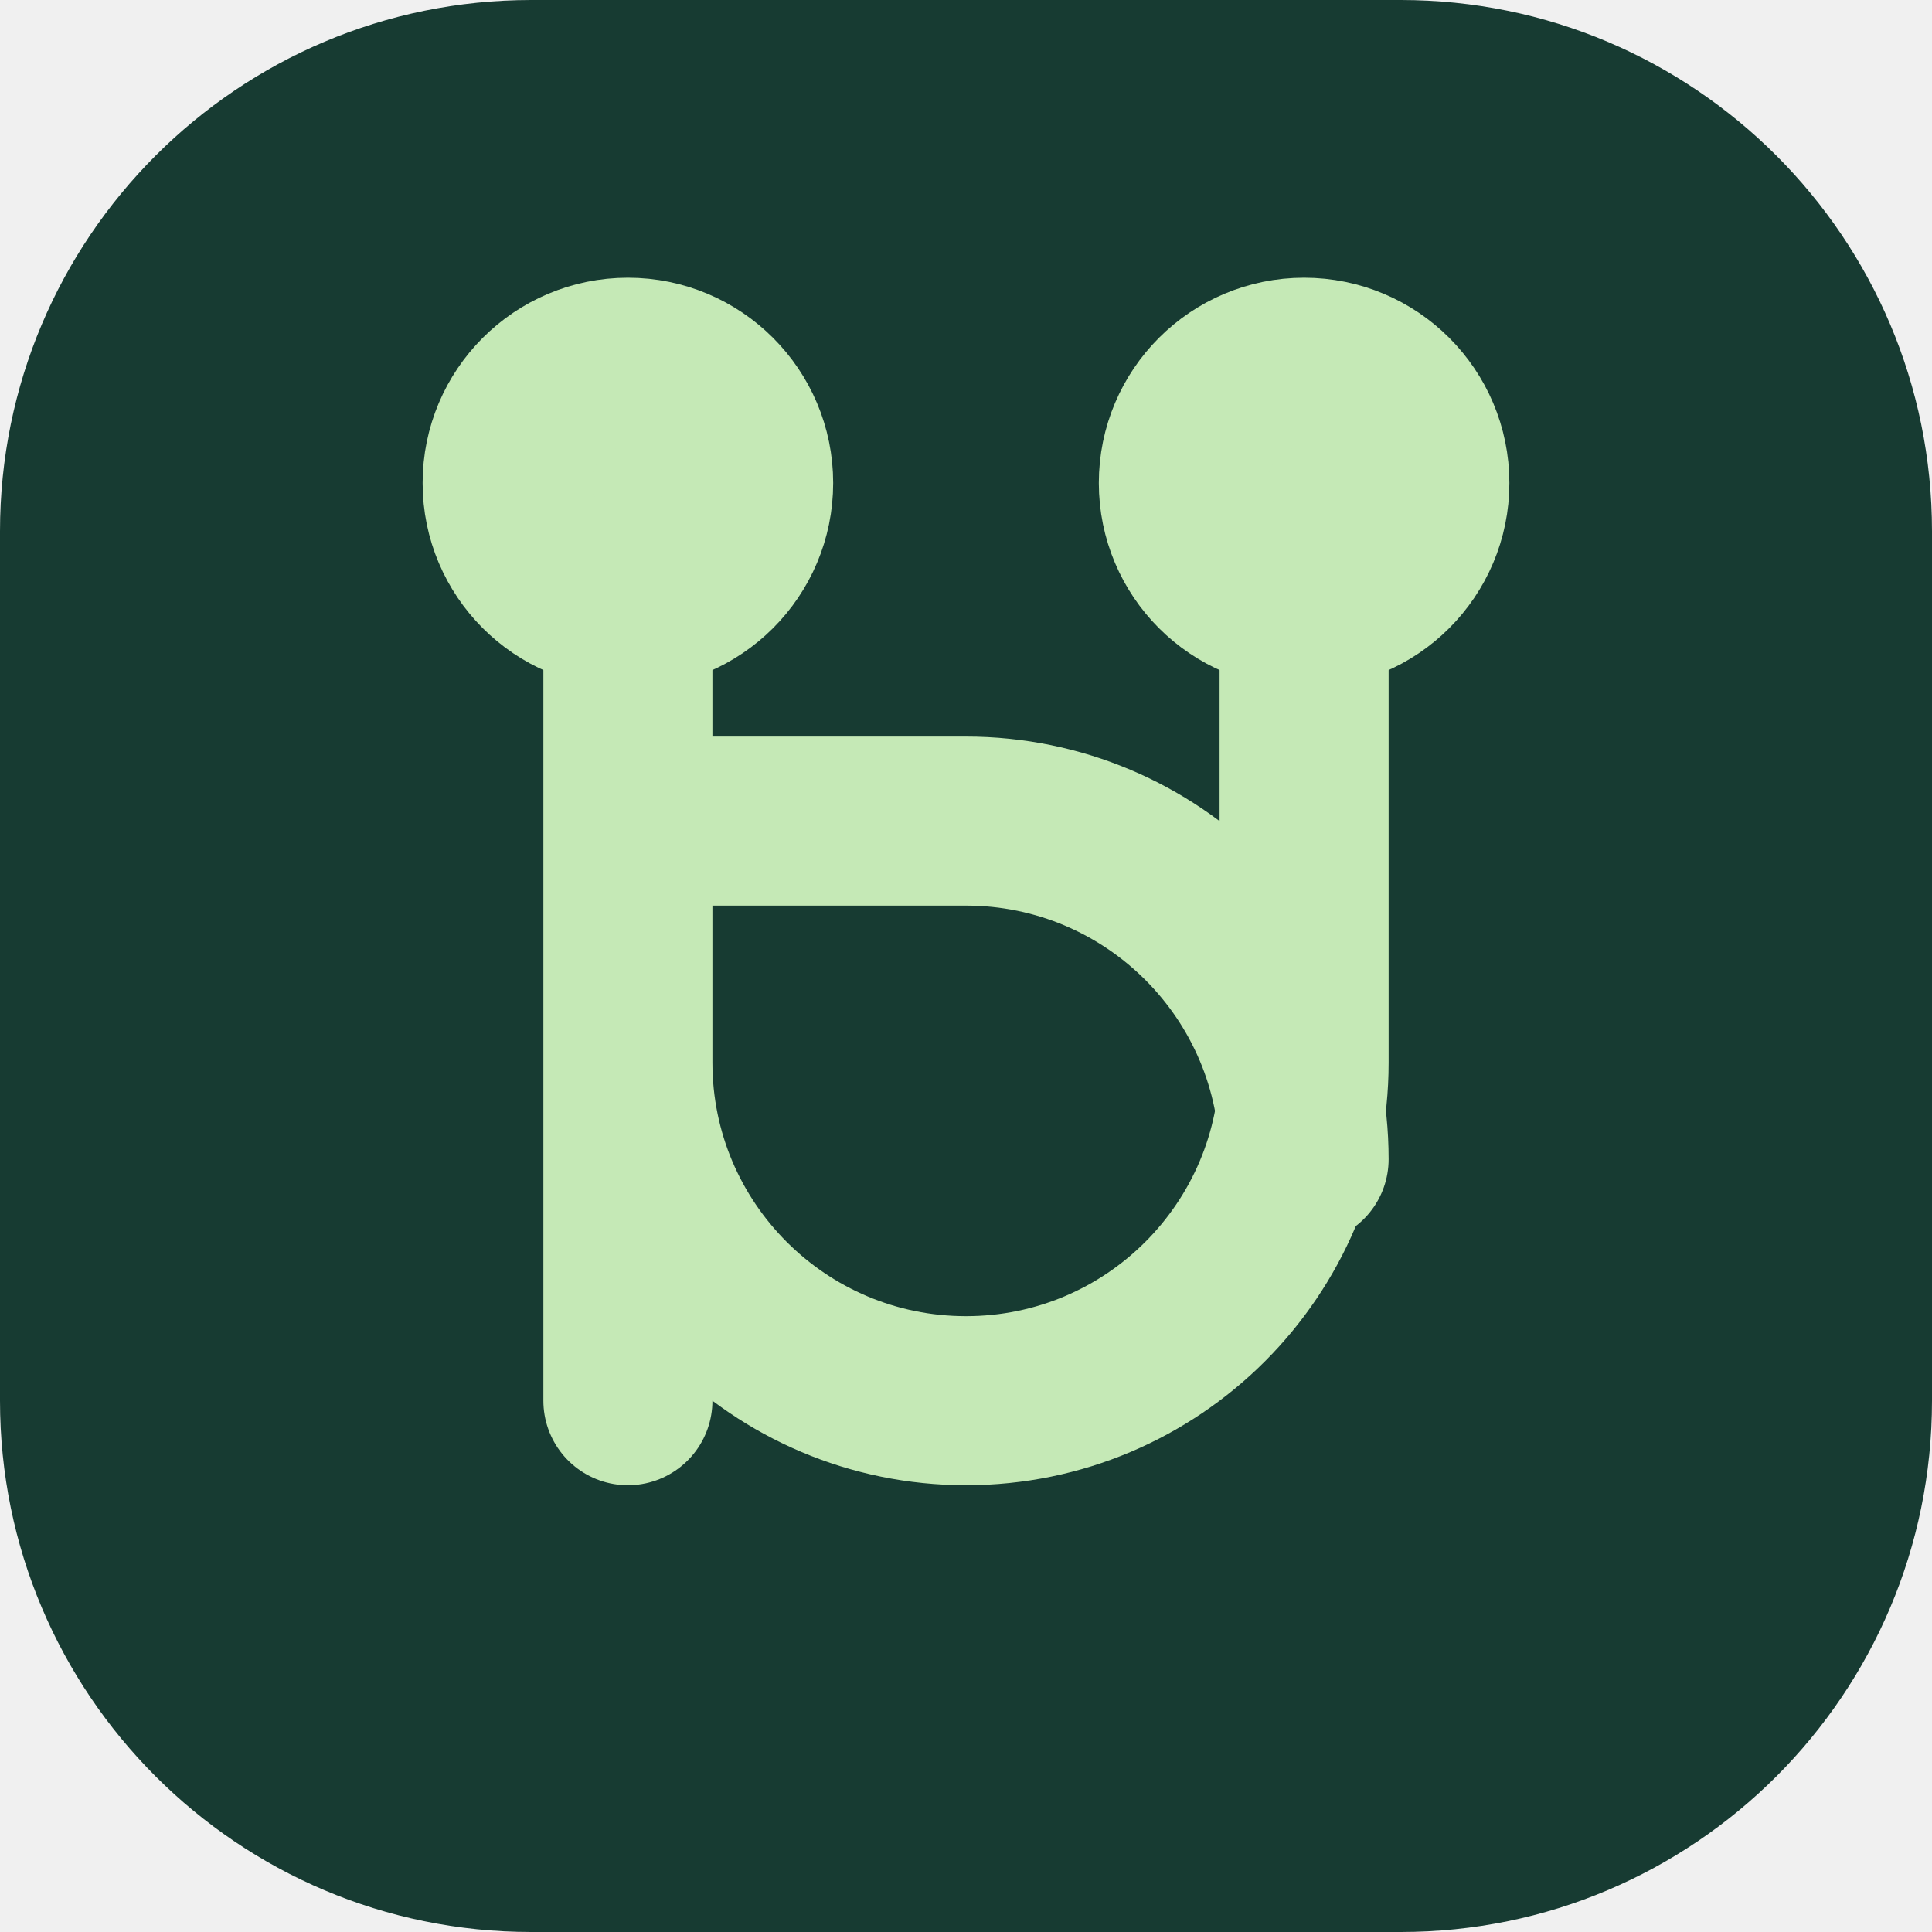
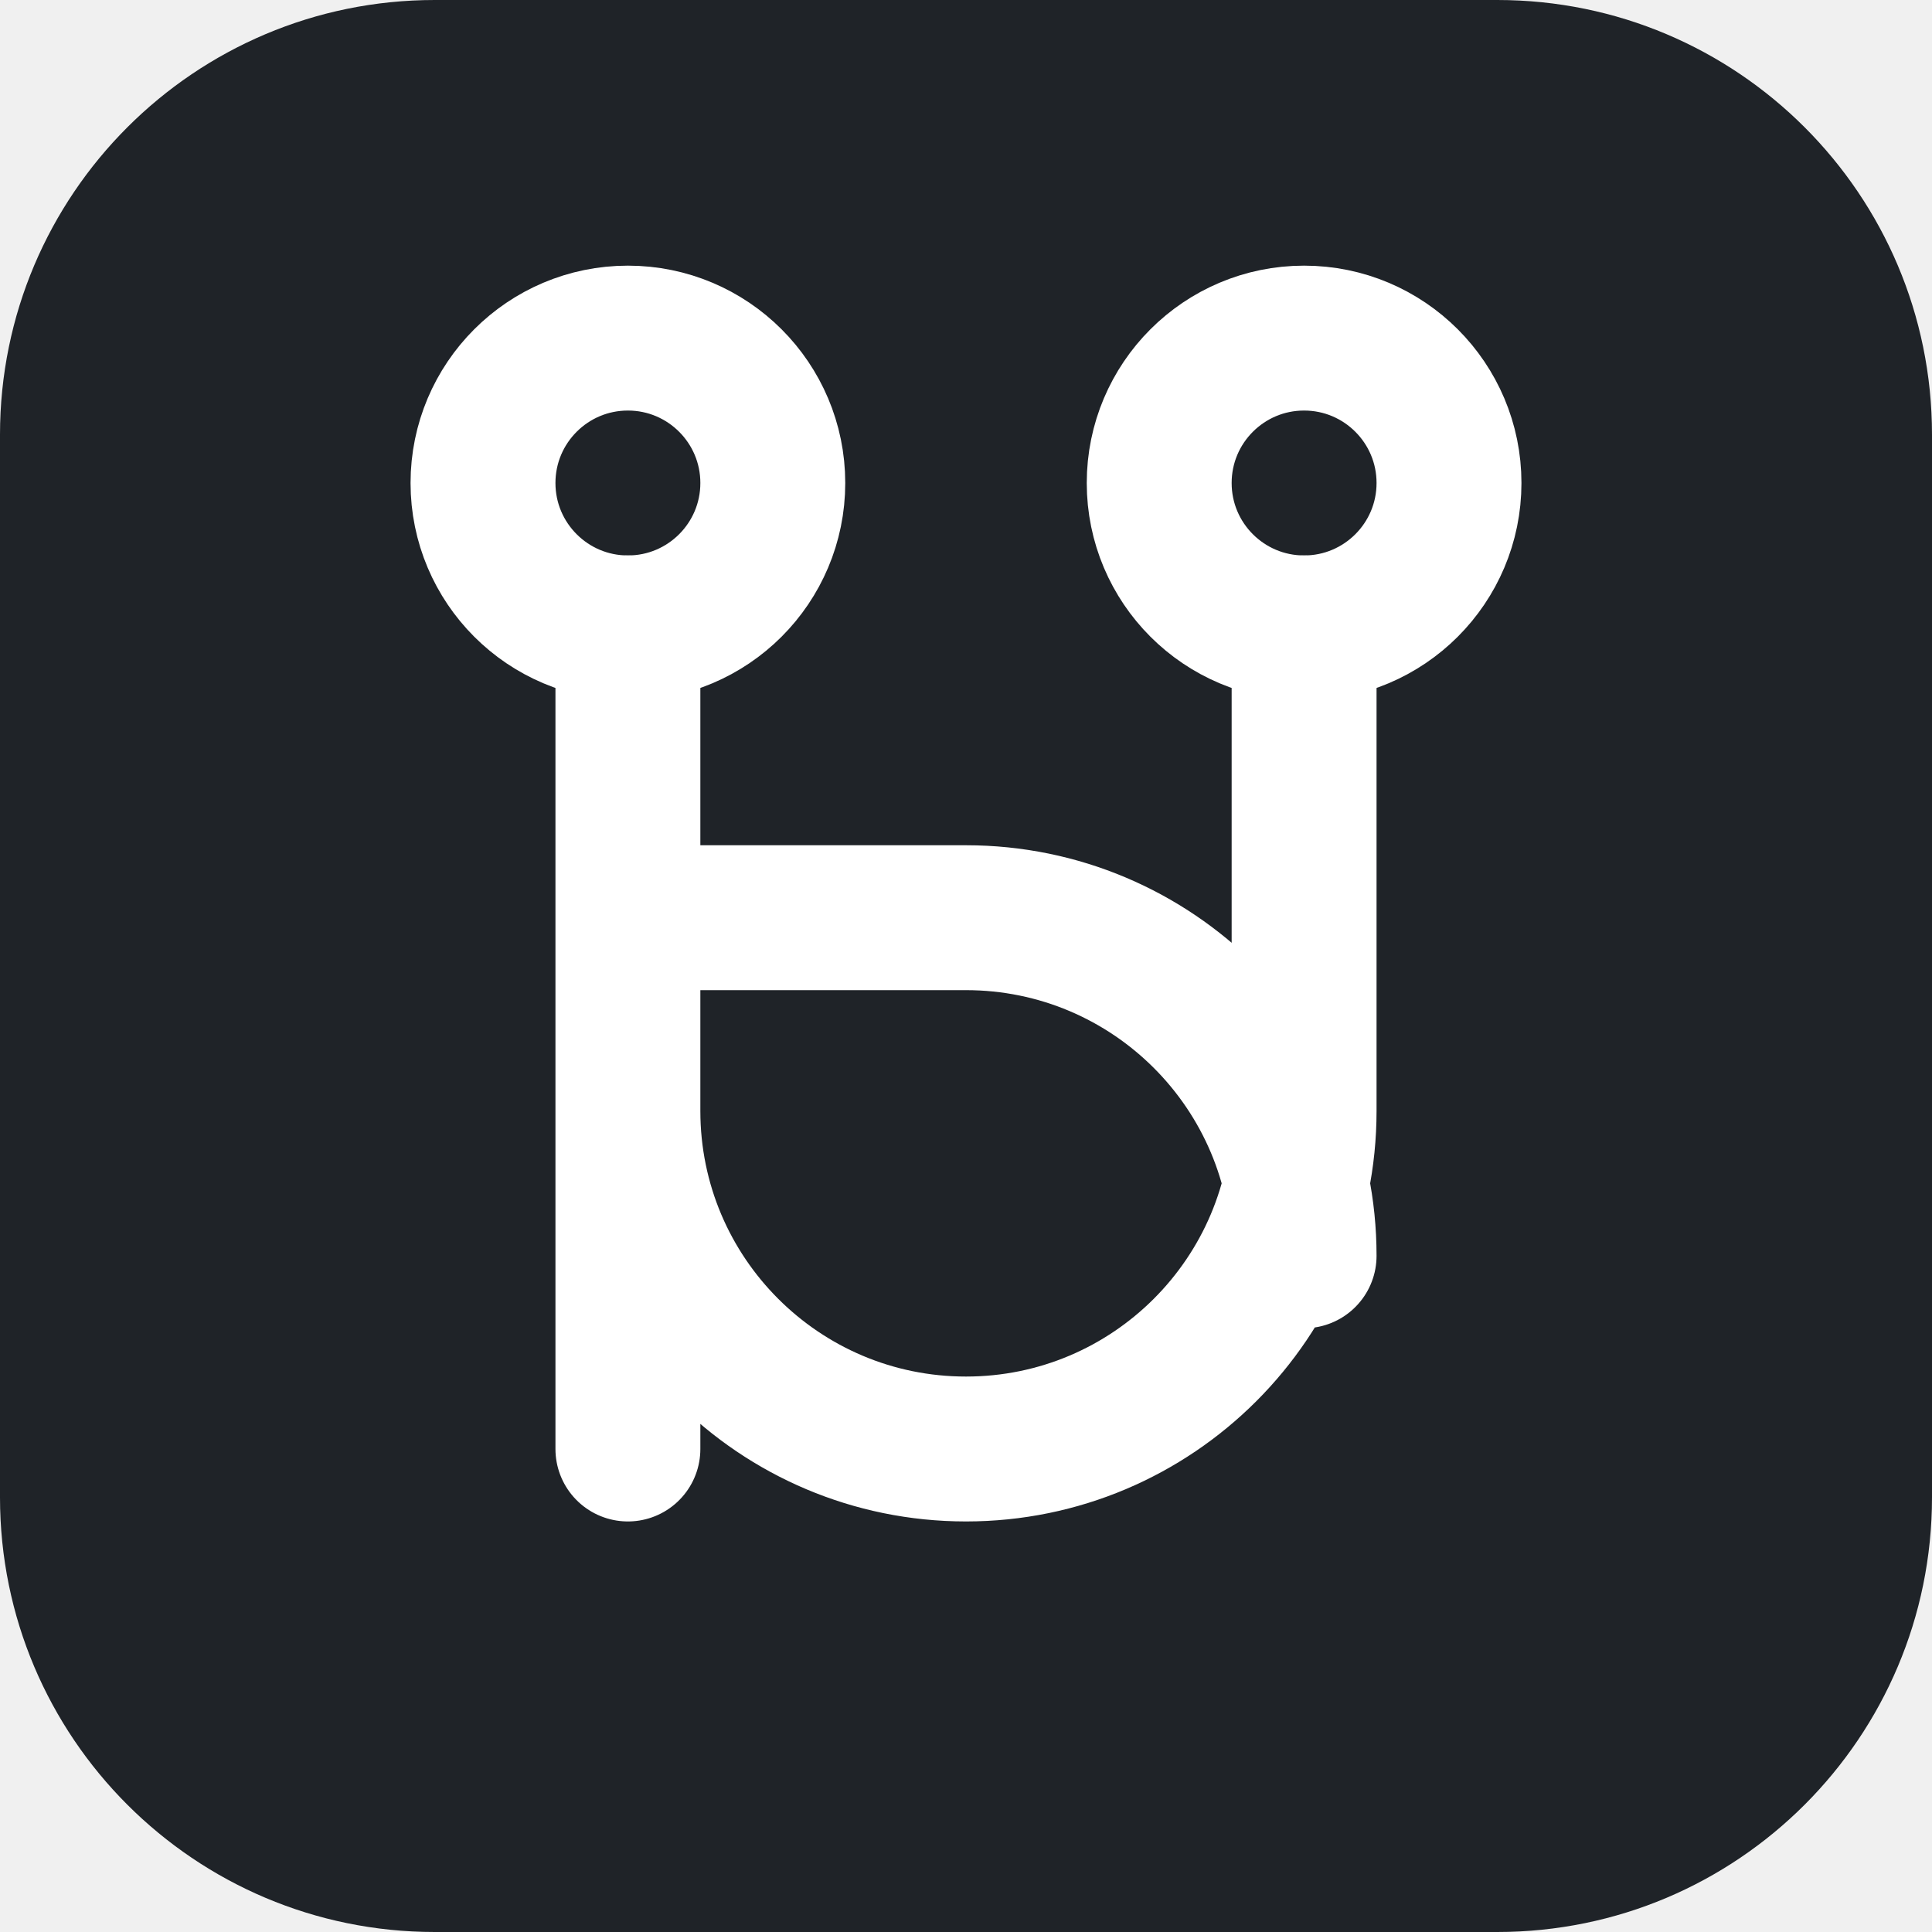
<svg xmlns="http://www.w3.org/2000/svg" viewBox="0 0 40 40">
-   <rect width="40" height="40" rx="11" fill="#173b32" />
-   <g fill="none" stroke="#c5e9b6" stroke-width="3.5" stroke-linecap="round">
-     <path d="M13 10v12a7 7 0 0 0 14 0V10M13 17h7a7 7 0 0 1 7 7M13 29V17" />
-     <circle cx="13" cy="10" r="2.5" />
-     <circle cx="27" cy="10" r="2.5" />
+   <rect width="40" height="40" rx="9" fill="#1f2328" />
+   <g fill="none" stroke="#fff" stroke-width="3" stroke-linecap="round">
+     <path d="M13 13v10a7 7 0 0 0 14 0V13M13 19h7a7 7 0 0 1 7 7M13 30V19" />
+     <circle cx="13" cy="10" r="3" />
+     <circle cx="27" cy="10" r="3" />
  </g>
</svg>
